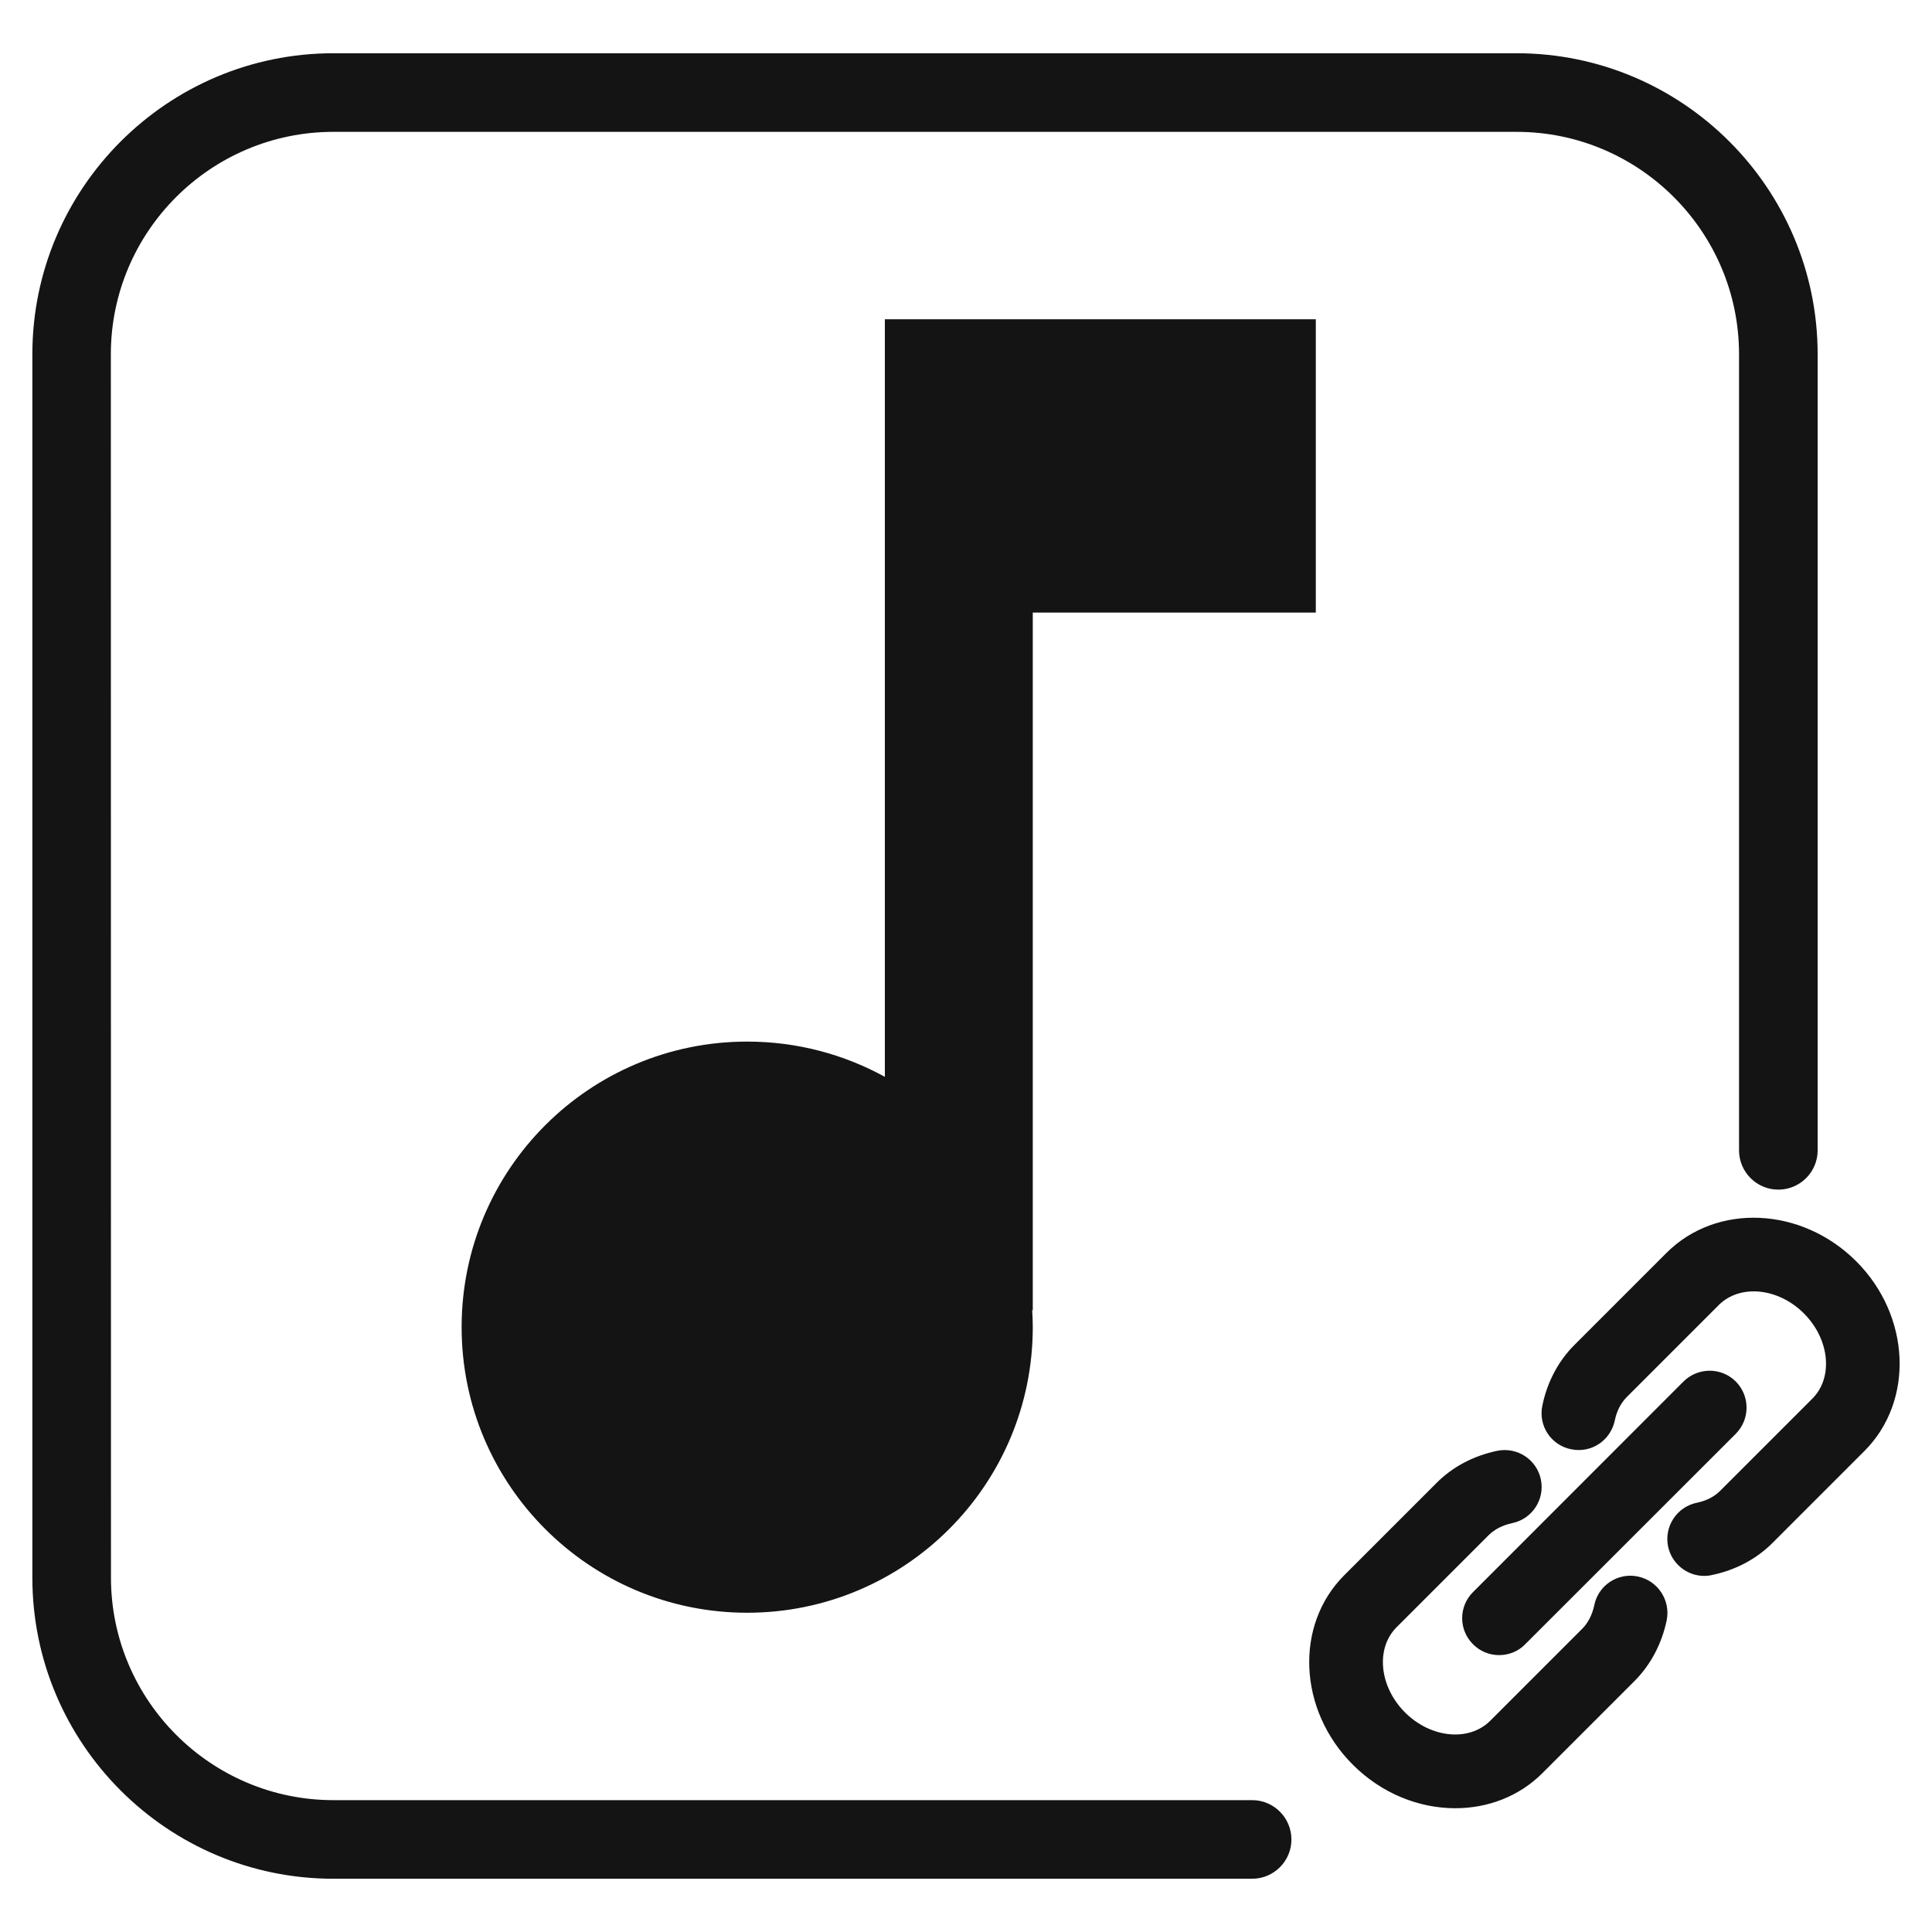
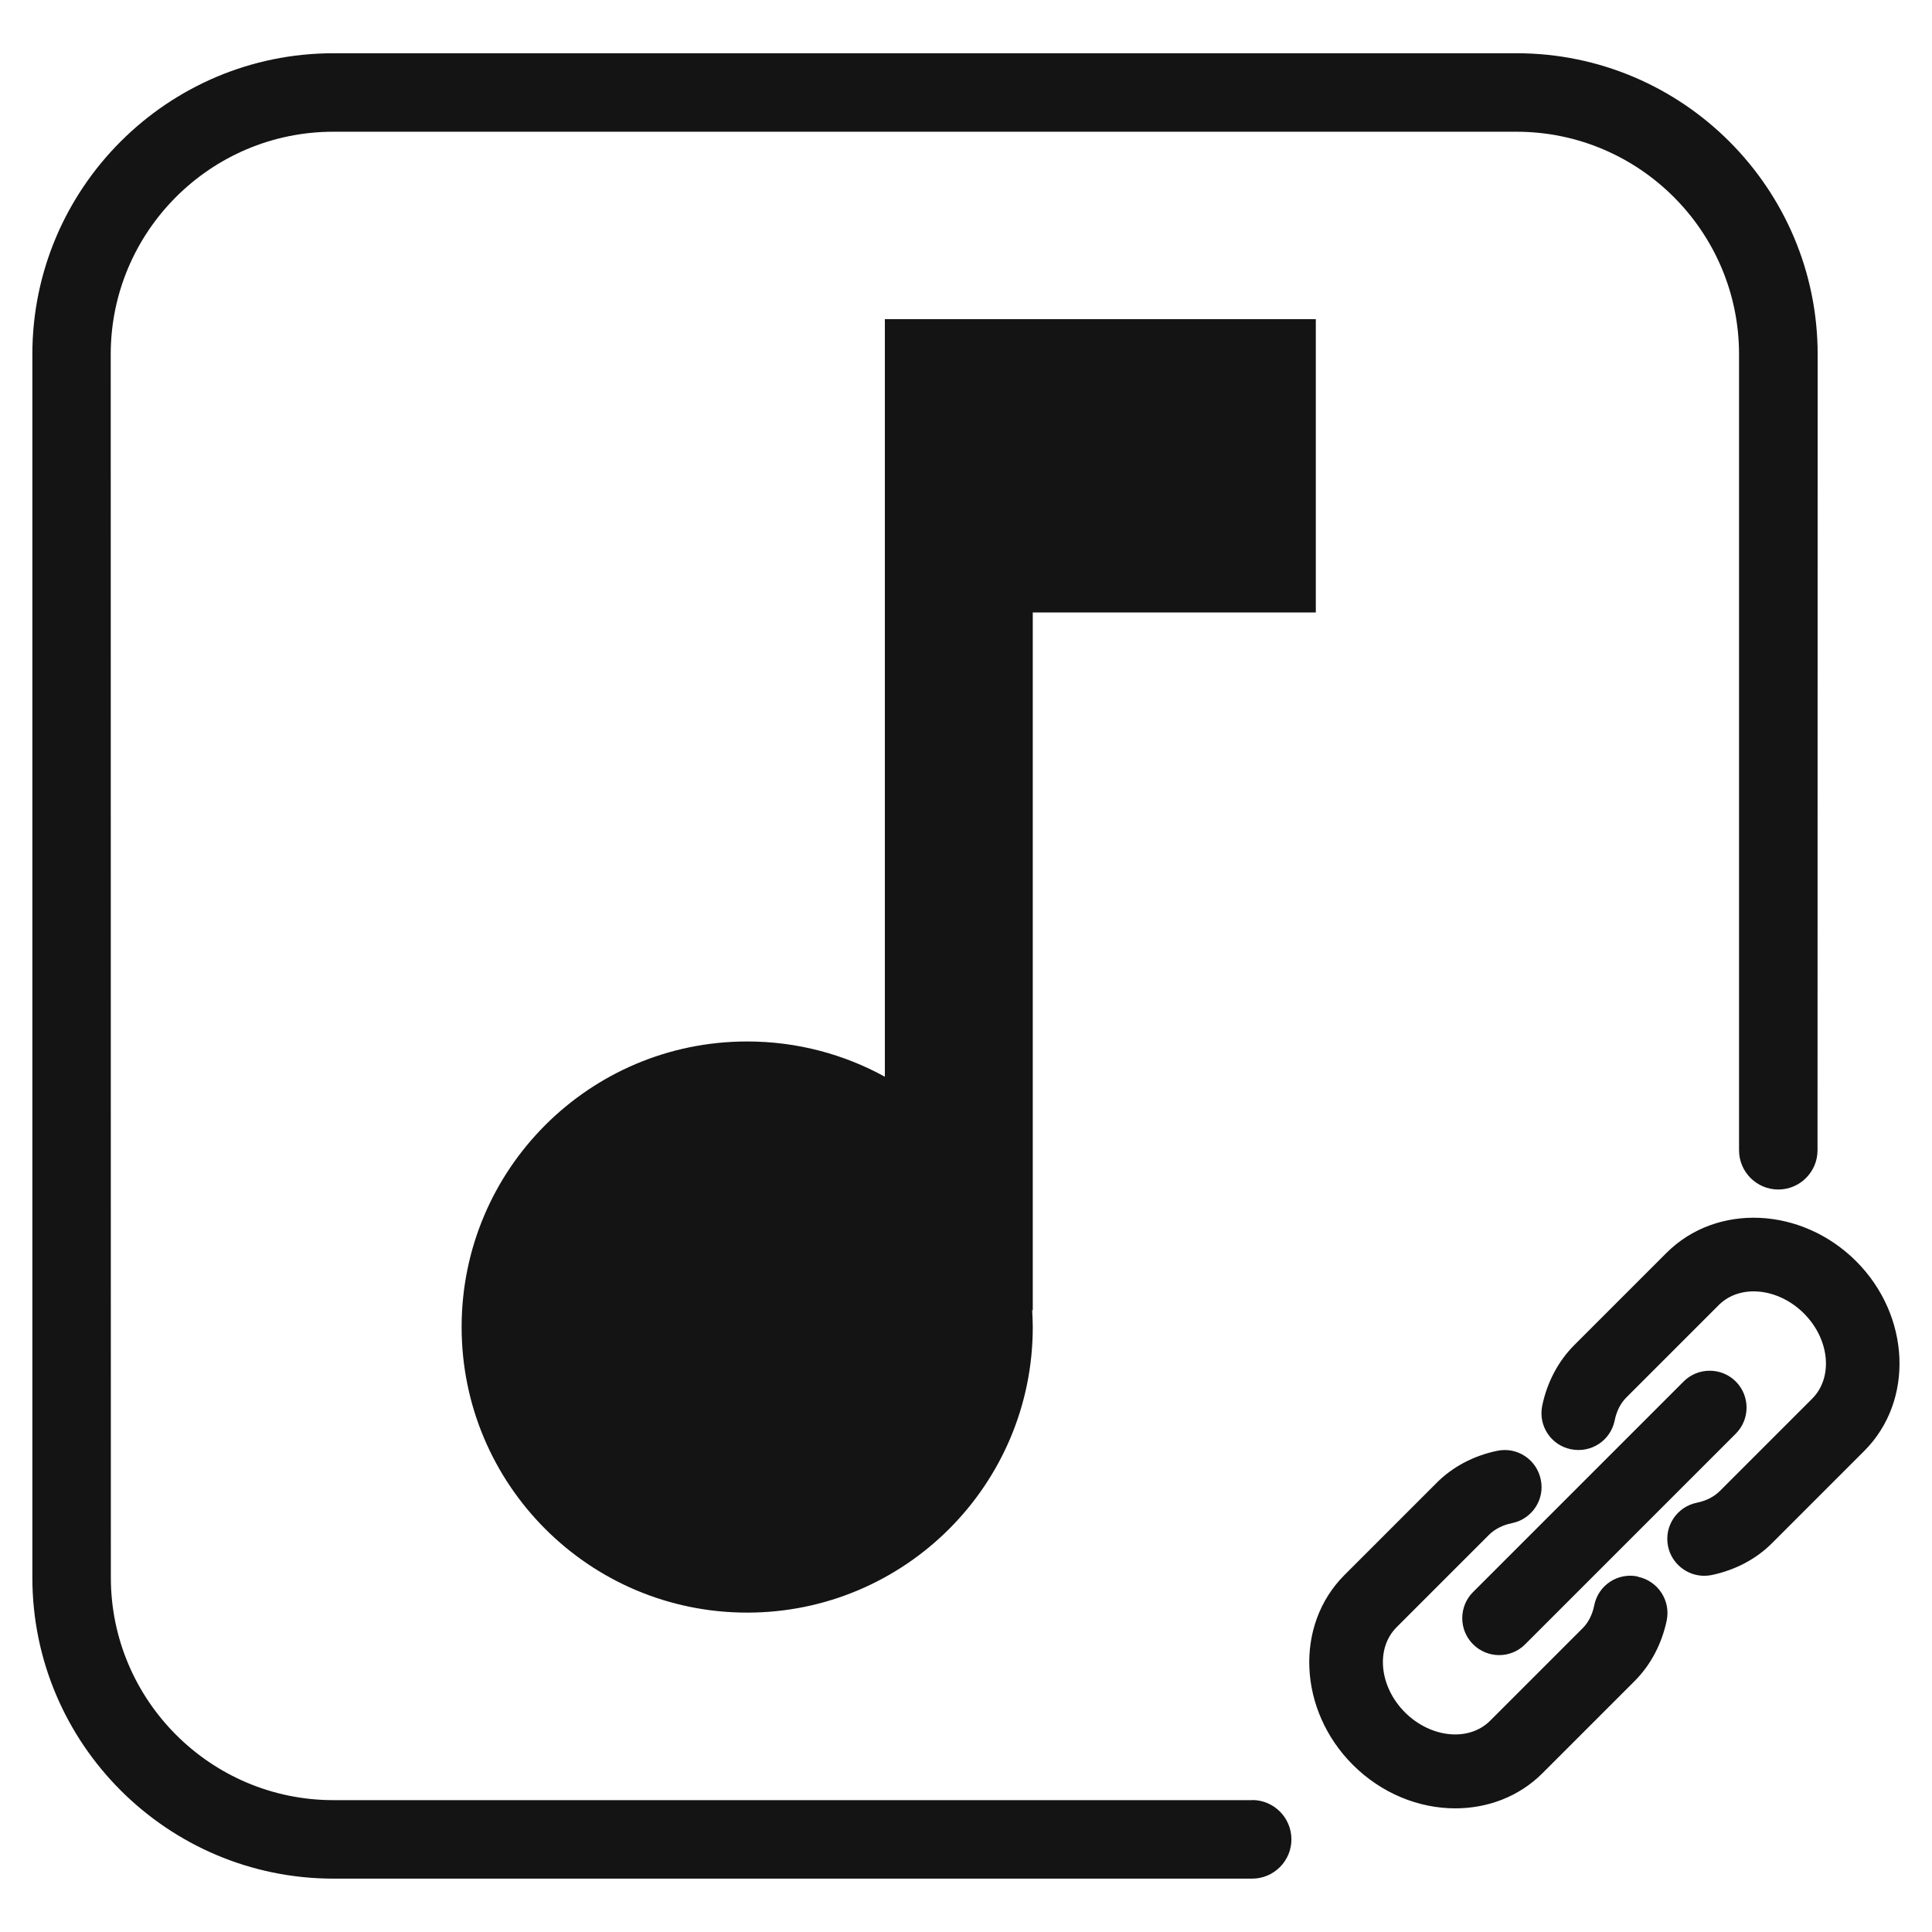
- <svg xmlns="http://www.w3.org/2000/svg" width="16" height="16" viewBox="0 0 16 16" fill="none">
-   <path d="M12.199 13.617C12.258 13.677 12.337 13.707 12.415 13.707C12.493 13.707 12.572 13.678 12.631 13.617L14.375 11.874C14.494 11.754 14.494 11.561 14.375 11.441C14.256 11.322 14.062 11.322 13.942 11.441L12.199 13.185C12.079 13.304 12.079 13.498 12.199 13.617H12.199ZM13.564 13.056C13.398 13.021 13.236 13.129 13.203 13.294C13.186 13.373 13.153 13.438 13.104 13.488L12.341 14.251C12.165 14.426 11.849 14.395 11.635 14.181C11.422 13.967 11.391 13.651 11.566 13.476L12.329 12.713C12.379 12.664 12.444 12.631 12.523 12.614C12.688 12.58 12.795 12.419 12.761 12.253C12.727 12.088 12.566 11.981 12.399 12.015C12.204 12.056 12.03 12.147 11.897 12.281L11.134 13.044C10.719 13.457 10.751 14.162 11.203 14.614C11.443 14.854 11.752 14.975 12.052 14.975C12.319 14.975 12.579 14.879 12.774 14.684L13.537 13.921C13.67 13.787 13.762 13.614 13.803 13.418C13.836 13.252 13.729 13.09 13.564 13.056L13.564 13.056ZM15.372 10.445C14.919 9.993 14.215 9.962 13.801 10.376L13.038 11.139C12.905 11.272 12.813 11.446 12.773 11.641C12.738 11.807 12.845 11.969 13.011 12.002C13.178 12.037 13.338 11.93 13.373 11.764C13.389 11.686 13.422 11.621 13.471 11.571L14.234 10.808C14.409 10.633 14.726 10.664 14.939 10.877C15.153 11.091 15.184 11.408 15.009 11.583L14.246 12.346C14.196 12.396 14.131 12.429 14.053 12.445C13.887 12.479 13.781 12.641 13.814 12.806C13.844 12.951 13.972 13.051 14.114 13.051C14.134 13.051 14.155 13.049 14.176 13.044C14.371 13.004 14.545 12.912 14.678 12.779L15.441 12.016C15.854 11.602 15.824 10.897 15.372 10.445L15.372 10.445ZM10.37 14.908H2.761C1.746 14.908 0.919 14.081 0.919 13.065L0.918 2.934C0.918 1.918 1.745 1.092 2.761 1.092H12.56C13.576 1.092 14.402 1.919 14.402 2.934V9.527C14.402 9.706 14.548 9.852 14.727 9.852C14.907 9.852 15.053 9.706 15.053 9.527L15.053 2.934C15.053 1.56 13.935 0.441 12.56 0.441H2.761C1.387 0.441 0.268 1.559 0.268 2.934V13.066C0.268 14.441 1.387 15.559 2.761 15.559H10.37C10.549 15.559 10.695 15.413 10.695 15.234C10.695 15.054 10.549 14.908 10.37 14.908L10.37 14.908ZM8.553 5.073H10.897V2.644H7.328V8.918C6.99 8.732 6.601 8.626 6.188 8.626C4.882 8.626 3.823 9.684 3.823 10.991C3.823 12.297 4.882 13.356 6.188 13.356C7.494 13.356 8.553 12.297 8.553 10.991C8.553 10.943 8.551 10.894 8.548 10.847L8.553 10.855L8.553 5.073Z" fill="#141414" />
+ <svg xmlns="http://www.w3.org/2000/svg" fill="none" height="16" viewBox="0 0 16 16" width="16">
+   <path d="m12.199 13.617c.059.059.138.09.216.09s.157-.03.216-.09l1.744-1.744c.119-.119.119-.313 0-.432-.119-.119-.313-.119-.432 0l-1.744 1.744c-.119.119-.119.313 0 .432zm1.365-.561c-.166-.035-.328.072-.361.238-.016.079-.049.144-.099.193l-.763.763c-.176.176-.492.144-.706-.069-.213-.214-.244-.53-.069-.705l.763-.763c.049-.049.114-.083.193-.099.166-.034.273-.196.238-.361-.034-.165-.194-.273-.361-.238-.196.041-.369.132-.502.266l-.763.763c-.414.414-.383 1.118.069 1.571.239.239.549.361.849.361.267 0 .527-.096.722-.291l.763-.763c.133-.133.225-.307.266-.502.034-.166-.073-.328-.239-.362zm1.808-2.611c-.453-.452-1.157-.483-1.571-.069l-.763.763c-.133.133-.225.307-.266.502-.034.166.072.328.238.361.167.034.328-.072.362-.238.016-.079.049-.144.099-.193l.763-.763c.175-.175.491-.144.705.069.214.214.244.53.069.706l-.763.763c-.049.049-.114.083-.193.099-.166.034-.272.196-.238.361.03.144.158.244.299.244.021 0 .041-.002.062-.006.195-.041.369-.132.502-.266l.763-.763c.413-.414.383-1.119-.069-1.571zm-5.002 4.463h-7.609c-1.016 0-1.843-.827-1.843-1.843l-.001-10.131c0-1.016.827-1.843 1.843-1.843h9.799c1.016 0 1.843.827 1.843 1.843v6.592c0 .179.146.325.325.325.179 0 .325-.146.325-.325l.001-6.592c0-1.374-1.118-2.493-2.493-2.493h-9.799c-1.374 0-2.493 1.118-2.493 2.493v10.131c0 1.375 1.119 2.493 2.493 2.493h7.609c.179 0 .325-.146.325-.325 0-.18-.146-.326-.325-.326zm-1.817-9.836h2.344v-2.429h-3.569v6.274c-.338-.186-.727-.292-1.14-.292-1.306 0-2.365 1.058-2.365 2.365 0 1.306 1.059 2.365 2.365 2.365 1.306 0 2.365-1.059 2.365-2.365 0-.049-.003-.097-.005-.144l.005.008z" fill="#141414" />
</svg>
